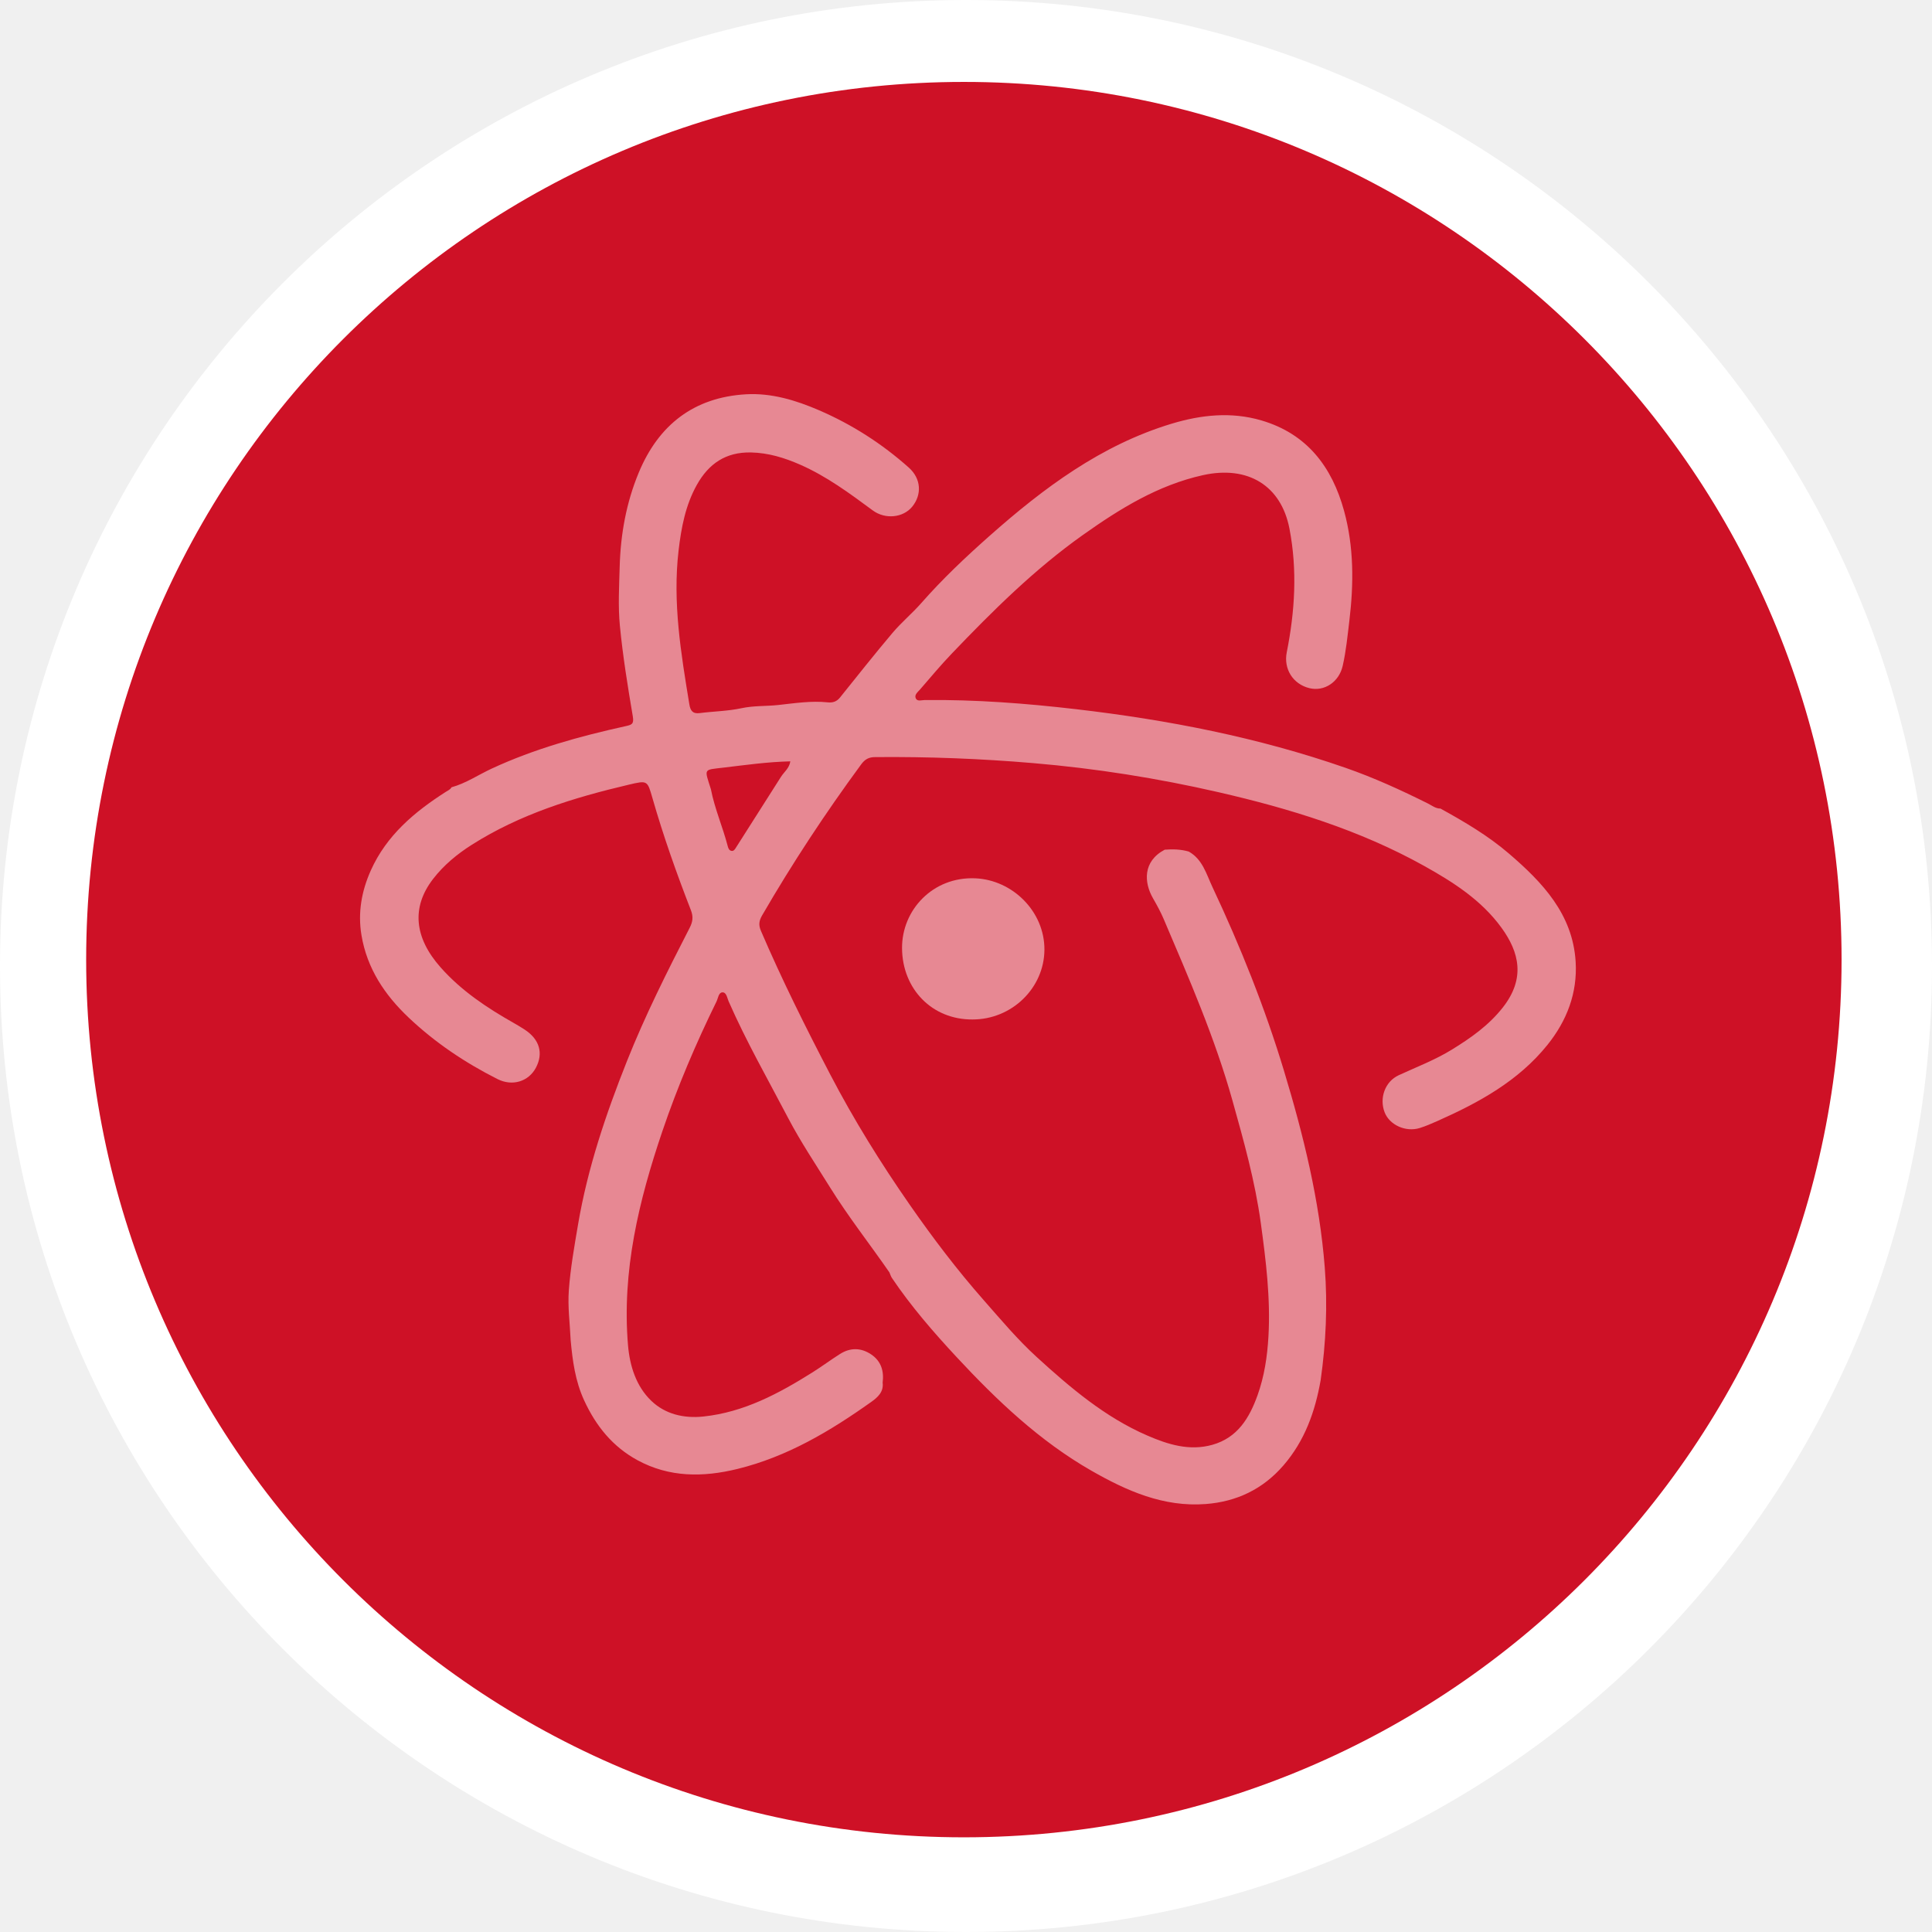
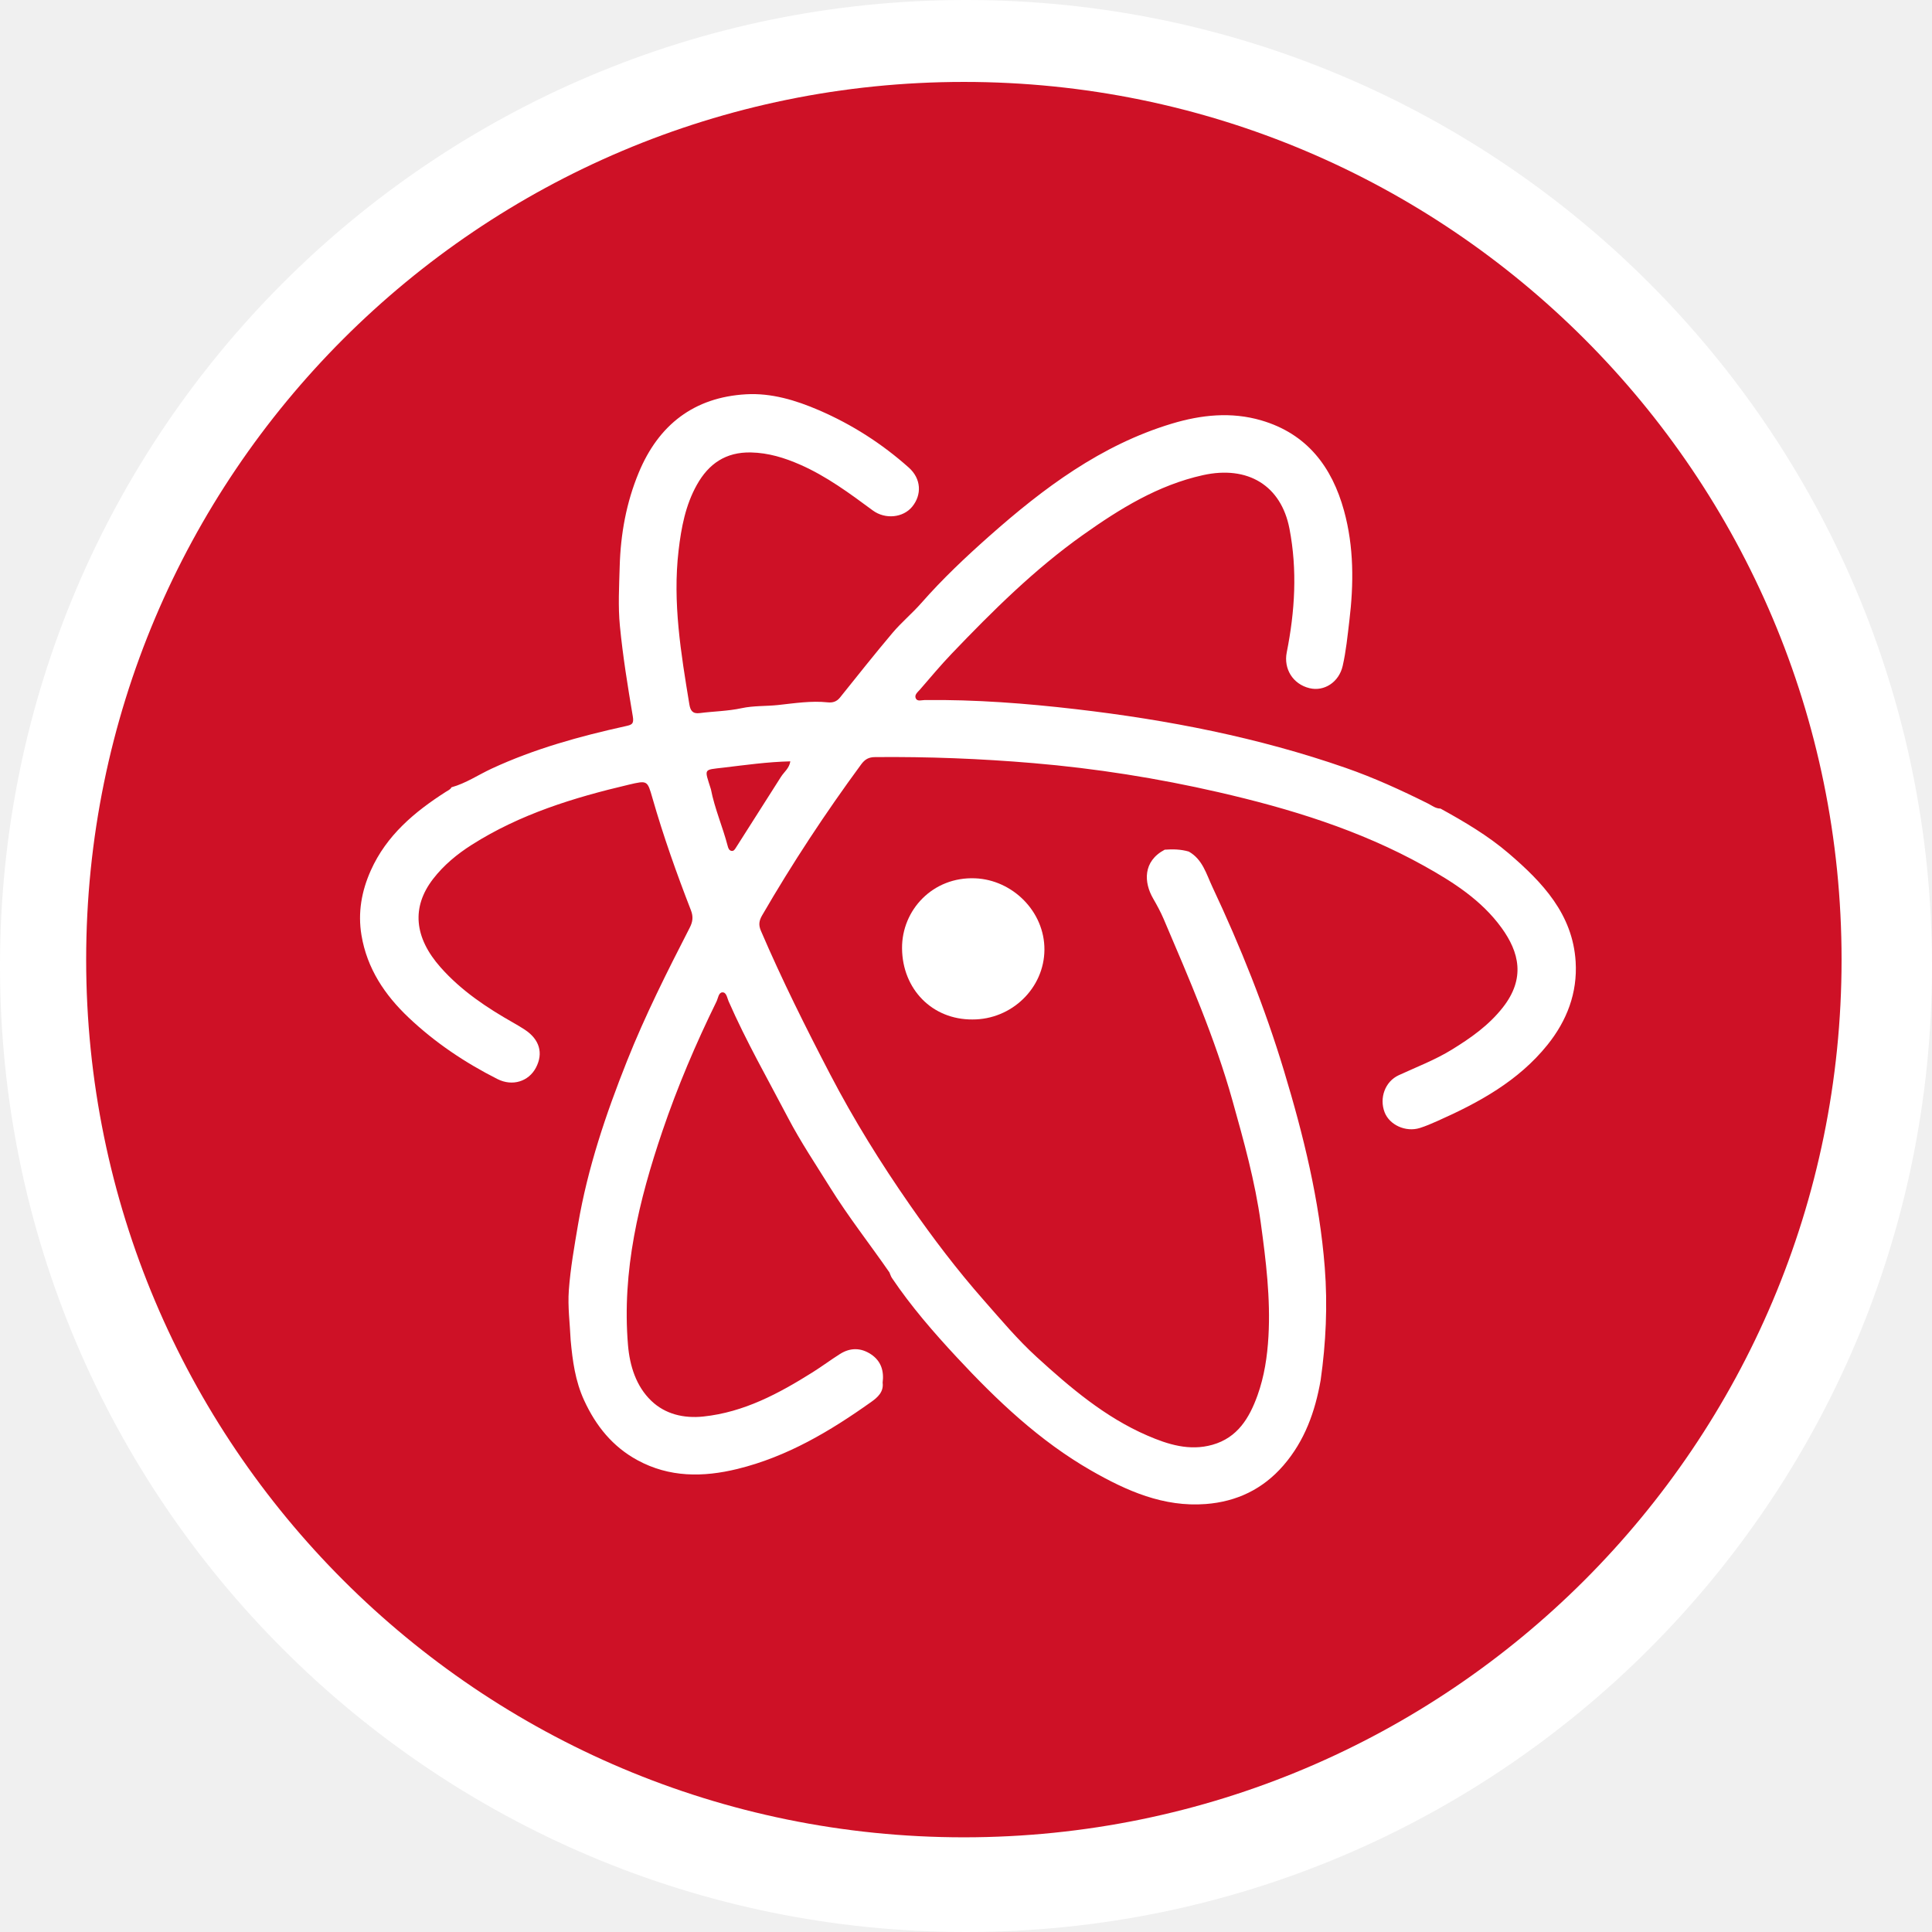
<svg xmlns="http://www.w3.org/2000/svg" version="1.1" id="Layer_1" x="0px" y="0px" viewBox="0 0 512 512" enable-background="new 0 0 512 512" xml:space="preserve">
  <g id="Outer_Circle">
    <circle fill="#FFFFFF" cx="256" cy="256" r="256" />
  </g>
  <g id="Inner_Circle">
    <path fill="#CE1126" d="M488.035,254.309c0,128.453-104.146,232.599-232.602,232.599c-128.456,0-232.599-104.146-232.599-232.599   c0-128.456,104.143-232.599,232.599-232.599C383.89,21.709,488.035,125.853,488.035,254.309z" />
  </g>
  <g id="Inner_Logo">
    <g>
-       <path fill="#E78893" d="M257.715,270.169c-10.639,0.077-18.575-7.993-18.664-18.856c-0.082-10.125,8.139-19.026,19.396-18.551    c9.911,0.417,18.399,8.823,18.337,18.934C276.718,261.865,268.112,270.204,257.715,270.169z" />
-       <path fill="#E78893" d="M417.563,254.87c-0.772-12.634-8.819-21.071-17.74-28.714c-5.485-4.703-11.743-8.388-18.08-11.877    c-1.297,0.013-2.27-0.814-3.334-1.345c-7.105-3.545-14.315-6.839-21.824-9.451c-23.188-8.066-47.132-12.718-71.439-15.543    c-13.31-1.547-26.681-2.573-40.108-2.421c-0.798,0.01-1.913,0.438-2.332-0.416c-0.477-0.967,0.515-1.695,1.101-2.37    c2.768-3.186,5.47-6.438,8.386-9.485c10.842-11.336,21.961-22.382,34.813-31.498c9.761-6.923,19.856-13.179,31.757-15.823    c11.947-2.655,20.75,2.758,22.953,14.155c2.123,10.984,1.452,21.923-0.716,32.804c-0.863,4.337,1.595,8.415,6.035,9.489    c3.896,0.943,7.803-1.593,8.788-5.896c0.9-3.921,1.28-7.929,1.766-11.927c1.188-9.846,1.225-19.63-1.408-29.211    c-3.191-11.618-9.816-20.388-21.916-23.931c-7.979-2.338-15.946-1.484-23.742,0.867c-18.727,5.65-34.001,17.087-48.345,29.797    c-6.287,5.57-12.438,11.378-18.013,17.73c-2.411,2.748-5.268,5.114-7.624,7.903c-4.76,5.627-9.326,11.415-13.944,17.159    c-0.863,1.073-1.926,1.402-3.227,1.265c-4.413-0.466-8.809,0.236-13.146,0.705c-3.229,0.348-6.492,0.148-9.729,0.847    c-3.617,0.78-7.39,0.823-11.078,1.297c-1.893,0.244-2.468-0.71-2.731-2.323c-2.219-13.501-4.468-26.996-2.855-40.767    c0.709-6.056,1.823-12.003,4.842-17.398c3.123-5.59,7.656-8.736,14.361-8.587c4.635,0.104,8.864,1.418,12.998,3.229    c7.017,3.077,13.125,7.604,19.247,12.125c3.358,2.481,8.096,1.916,10.459-0.975c2.598-3.171,2.413-7.417-0.896-10.368    c-7.104-6.332-15.04-11.418-23.802-15.201c-6.186-2.67-12.644-4.607-19.334-4.224c-13.783,0.791-23.182,8.084-28.441,20.779    c-3.296,7.949-4.8,16.281-5.04,24.839c-0.146,5.256-0.454,10.561,0.054,15.771c0.78,8.026,2.074,16.011,3.422,23.968    c0.354,2.082-0.325,2.242-1.972,2.605c-12.14,2.683-24.088,5.98-35.426,11.237c-3.554,1.648-6.83,3.896-10.656,4.953    c-0.319,0.615-0.919,0.833-1.474,1.187c-8.325,5.321-15.736,11.54-19.902,20.837c-2.456,5.484-3.477,11.196-2.477,17.173    c1.476,8.818,6.136,15.803,12.518,21.846c7.018,6.642,14.946,11.946,23.53,16.281c3.984,2.012,8.265,0.615,10.178-3.006    c2.034-3.85,0.969-7.52-2.953-10.09c-0.938-0.615-1.9-1.193-2.879-1.747c-7.14-4.039-13.918-8.545-19.417-14.75    c-7.013-7.912-7.769-15.95-2.016-23.423c2.831-3.677,6.391-6.611,10.303-9.093c12.78-8.11,26.995-12.485,41.572-15.909    c4.978-1.169,4.925-1.153,6.286,3.588c2.887,10.06,6.387,19.916,10.177,29.663c0.694,1.788,0.488,3.103-0.341,4.716    c-5.935,11.563-11.774,23.154-16.591,35.266c-5.604,14.088-10.432,28.369-12.975,43.344c-0.98,5.783-2.014,11.588-2.44,17.425    c-0.32,4.364,0.29,8.798,0.482,13.198c0.506,5.474,1.21,10.819,3.577,15.967c3.133,6.81,7.563,12.271,14.117,15.842    c8.456,4.605,17.401,4.557,26.513,2.326c13.188-3.23,24.592-10.032,35.496-17.791c1.627-1.158,3.296-2.616,2.976-5.069    c0.397-3.09-0.396-5.733-3.079-7.519c-2.684-1.78-5.496-1.805-8.219-0.084c-2.459,1.555-4.796,3.304-7.259,4.852    c-8.951,5.617-18.168,10.581-28.945,11.719c-5.223,0.551-10.134-0.635-13.815-4.17c-4.029-3.869-5.705-9.289-6.165-14.767    c-1.645-19.616,2.871-38.287,9.111-56.672c4-11.783,8.863-23.196,14.339-34.36c0.443-0.906,0.548-2.396,1.565-2.438    c1.09-0.043,1.249,1.459,1.646,2.363c4.657,10.625,10.416,20.688,15.783,30.945c3.31,6.325,7.305,12.27,11.074,18.337    c4.858,7.813,10.538,15.025,15.762,22.567c0.222,0.501,0.373,1.049,0.675,1.496c5.063,7.507,11.001,14.352,17.131,20.945    c10.655,11.463,21.991,22.252,35.719,30.109c9.38,5.369,19.143,9.693,30.312,8.837c8.172-0.626,15.119-3.923,20.57-10.218    c5.651-6.521,8.409-14.264,9.871-22.592c1.41-9.918,1.87-19.887,1.095-29.866c-1.39-17.82-5.655-35.089-10.804-52.122    c-5.052-16.727-11.544-32.932-18.979-48.743c-1.603-3.401-2.589-7.315-6.266-9.372c-2.093-0.604-4.229-0.662-6.369-0.493    c-5.855,3.088-5.509,8.714-3.091,12.9c1.029,1.782,2.021,3.604,2.827,5.494c6.725,15.788,13.585,31.518,18.225,48.106    c2.99,10.697,5.981,21.336,7.501,32.416c1.371,10.016,2.607,19.975,2.03,30.08c-0.304,5.311-1.093,10.583-2.897,15.604    c-2.149,5.977-5.27,11.221-11.944,13.104c-6.099,1.72-11.806-0.085-17.271-2.454c-11.202-4.85-20.384-12.669-29.287-20.789    c-5.116-4.664-9.563-9.979-14.135-15.173c-7.01-7.961-13.4-16.394-19.451-25.086c-7.753-11.137-14.898-22.636-21.179-34.694    c-6.499-12.48-12.777-25.052-18.327-37.987c-0.685-1.59-0.512-2.695,0.316-4.126c8.008-13.818,16.774-27.128,26.234-39.992    c0.996-1.354,1.992-1.928,3.69-1.943c13.994-0.129,27.951,0.41,41.903,1.595c16.549,1.405,32.91,3.992,49.065,7.699    c18.916,4.341,37.432,10.013,54.512,19.526c7.734,4.308,15.205,9.077,20.52,16.39c4.707,6.476,6.42,13.442,0.35,21.155    c-3.74,4.751-8.45,8.045-13.453,11.133c-4.478,2.762-9.378,4.619-14.127,6.811c-3.627,1.673-5.18,6.053-3.737,9.812    c1.292,3.367,5.583,5.337,9.319,4.177c1.604-0.5,3.162-1.182,4.704-1.867c10.977-4.879,21.406-10.568,29.122-20.152    C415.25,270.491,418.068,263.124,417.563,254.87z M206.979,205.849c-3.97,6.242-7.938,12.486-11.911,18.727    c-0.3,0.473-0.605,1.059-1.269,0.909c-0.595-0.134-0.805-0.717-0.95-1.274c-1.319-5.067-3.45-9.896-4.453-15.057    c-1.75-5.588-2.073-5.084,3.33-5.725c5.832-0.692,11.644-1.521,17.72-1.664C209.165,203.616,207.793,204.57,206.979,205.849z" />
+       <path fill="#FFFFFF" d="M257.715,270.169c-10.639,0.077-18.575-7.993-18.664-18.856c-0.082-10.125,8.139-19.026,19.396-18.551    c9.911,0.417,18.399,8.823,18.337,18.934C276.718,261.865,268.112,270.204,257.715,270.169z" />
+       <path fill="#FFFFFF" d="M417.563,254.87c-0.772-12.634-8.819-21.071-17.74-28.714c-5.485-4.703-11.743-8.388-18.08-11.877    c-1.297,0.013-2.27-0.814-3.334-1.345c-7.105-3.545-14.315-6.839-21.824-9.451c-23.188-8.066-47.132-12.718-71.439-15.543    c-13.31-1.547-26.681-2.573-40.108-2.421c-0.798,0.01-1.913,0.438-2.332-0.416c-0.477-0.967,0.515-1.695,1.101-2.37    c2.768-3.186,5.47-6.438,8.386-9.485c10.842-11.336,21.961-22.382,34.813-31.498c9.761-6.923,19.856-13.179,31.757-15.823    c11.947-2.655,20.75,2.758,22.953,14.155c2.123,10.984,1.452,21.923-0.716,32.804c-0.863,4.337,1.595,8.415,6.035,9.489    c3.896,0.943,7.803-1.593,8.788-5.896c0.9-3.921,1.28-7.929,1.766-11.927c1.188-9.846,1.225-19.63-1.408-29.211    c-3.191-11.618-9.816-20.388-21.916-23.931c-7.979-2.338-15.946-1.484-23.742,0.867c-18.727,5.65-34.001,17.087-48.345,29.797    c-6.287,5.57-12.438,11.378-18.013,17.73c-2.411,2.748-5.268,5.114-7.624,7.903c-4.76,5.627-9.326,11.415-13.944,17.159    c-0.863,1.073-1.926,1.402-3.227,1.265c-4.413-0.466-8.809,0.236-13.146,0.705c-3.229,0.348-6.492,0.148-9.729,0.847    c-3.617,0.78-7.39,0.823-11.078,1.297c-1.893,0.244-2.468-0.71-2.731-2.323c-2.219-13.501-4.468-26.996-2.855-40.767    c0.709-6.056,1.823-12.003,4.842-17.398c3.123-5.59,7.656-8.736,14.361-8.587c4.635,0.104,8.864,1.418,12.998,3.229    c7.017,3.077,13.125,7.604,19.247,12.125c3.358,2.481,8.096,1.916,10.459-0.975c2.598-3.171,2.413-7.417-0.896-10.368    c-7.104-6.332-15.04-11.418-23.802-15.201c-6.186-2.67-12.644-4.607-19.334-4.224c-13.783,0.791-23.182,8.084-28.441,20.779    c-3.296,7.949-4.8,16.281-5.04,24.839c-0.146,5.256-0.454,10.561,0.054,15.771c0.78,8.026,2.074,16.011,3.422,23.968    c0.354,2.082-0.325,2.242-1.972,2.605c-12.14,2.683-24.088,5.98-35.426,11.237c-3.554,1.648-6.83,3.896-10.656,4.953    c-0.319,0.615-0.919,0.833-1.474,1.187c-8.325,5.321-15.736,11.54-19.902,20.837c-2.456,5.484-3.477,11.196-2.477,17.173    c1.476,8.818,6.136,15.803,12.518,21.846c7.018,6.642,14.946,11.946,23.53,16.281c3.984,2.012,8.265,0.615,10.178-3.006    c2.034-3.85,0.969-7.52-2.953-10.09c-0.938-0.615-1.9-1.193-2.879-1.747c-7.14-4.039-13.918-8.545-19.417-14.75    c-7.013-7.912-7.769-15.95-2.016-23.423c2.831-3.677,6.391-6.611,10.303-9.093c12.78-8.11,26.995-12.485,41.572-15.909    c4.978-1.169,4.925-1.153,6.286,3.588c2.887,10.06,6.387,19.916,10.177,29.663c0.694,1.788,0.488,3.103-0.341,4.716    c-5.935,11.563-11.774,23.154-16.591,35.266c-5.604,14.088-10.432,28.369-12.975,43.344c-0.98,5.783-2.014,11.588-2.44,17.425    c-0.32,4.364,0.29,8.798,0.482,13.198c0.506,5.474,1.21,10.819,3.577,15.967c3.133,6.81,7.563,12.271,14.117,15.842    c8.456,4.605,17.401,4.557,26.513,2.326c13.188-3.23,24.592-10.032,35.496-17.791c1.627-1.158,3.296-2.616,2.976-5.069    c0.397-3.09-0.396-5.733-3.079-7.519c-2.684-1.78-5.496-1.805-8.219-0.084c-2.459,1.555-4.796,3.304-7.259,4.852    c-8.951,5.617-18.168,10.581-28.945,11.719c-5.223,0.551-10.134-0.635-13.815-4.17c-4.029-3.869-5.705-9.289-6.165-14.767    c-1.645-19.616,2.871-38.287,9.111-56.672c4-11.783,8.863-23.196,14.339-34.36c0.443-0.906,0.548-2.396,1.565-2.438    c1.09-0.043,1.249,1.459,1.646,2.363c4.657,10.625,10.416,20.688,15.783,30.945c3.31,6.325,7.305,12.27,11.074,18.337    c4.858,7.813,10.538,15.025,15.762,22.567c0.222,0.501,0.373,1.049,0.675,1.496c5.063,7.507,11.001,14.352,17.131,20.945    c10.655,11.463,21.991,22.252,35.719,30.109c9.38,5.369,19.143,9.693,30.312,8.837c8.172-0.626,15.119-3.923,20.57-10.218    c5.651-6.521,8.409-14.264,9.871-22.592c1.41-9.918,1.87-19.887,1.095-29.866c-1.39-17.82-5.655-35.089-10.804-52.122    c-5.052-16.727-11.544-32.932-18.979-48.743c-1.603-3.401-2.589-7.315-6.266-9.372c-2.093-0.604-4.229-0.662-6.369-0.493    c-5.855,3.088-5.509,8.714-3.091,12.9c1.029,1.782,2.021,3.604,2.827,5.494c6.725,15.788,13.585,31.518,18.225,48.106    c2.99,10.697,5.981,21.336,7.501,32.416c1.371,10.016,2.607,19.975,2.03,30.08c-0.304,5.311-1.093,10.583-2.897,15.604    c-2.149,5.977-5.27,11.221-11.944,13.104c-6.099,1.72-11.806-0.085-17.271-2.454c-11.202-4.85-20.384-12.669-29.287-20.789    c-5.116-4.664-9.563-9.979-14.135-15.173c-7.01-7.961-13.4-16.394-19.451-25.086c-7.753-11.137-14.898-22.636-21.179-34.694    c-6.499-12.48-12.777-25.052-18.327-37.987c-0.685-1.59-0.512-2.695,0.316-4.126c8.008-13.818,16.774-27.128,26.234-39.992    c0.996-1.354,1.992-1.928,3.69-1.943c13.994-0.129,27.951,0.41,41.903,1.595c16.549,1.405,32.91,3.992,49.065,7.699    c18.916,4.341,37.432,10.013,54.512,19.526c7.734,4.308,15.205,9.077,20.52,16.39c4.707,6.476,6.42,13.442,0.35,21.155    c-3.74,4.751-8.45,8.045-13.453,11.133c-4.478,2.762-9.378,4.619-14.127,6.811c-3.627,1.673-5.18,6.053-3.737,9.812    c1.292,3.367,5.583,5.337,9.319,4.177c1.604-0.5,3.162-1.182,4.704-1.867c10.977-4.879,21.406-10.568,29.122-20.152    C415.25,270.491,418.068,263.124,417.563,254.87z M206.979,205.849c-3.97,6.242-7.938,12.486-11.911,18.727    c-0.3,0.473-0.605,1.059-1.269,0.909c-0.595-0.134-0.805-0.717-0.95-1.274c-1.319-5.067-3.45-9.896-4.453-15.057    c-1.75-5.588-2.073-5.084,3.33-5.725c5.832-0.692,11.644-1.521,17.72-1.664C209.165,203.616,207.793,204.57,206.979,205.849z" />
    </g>
  </g>
</svg>
